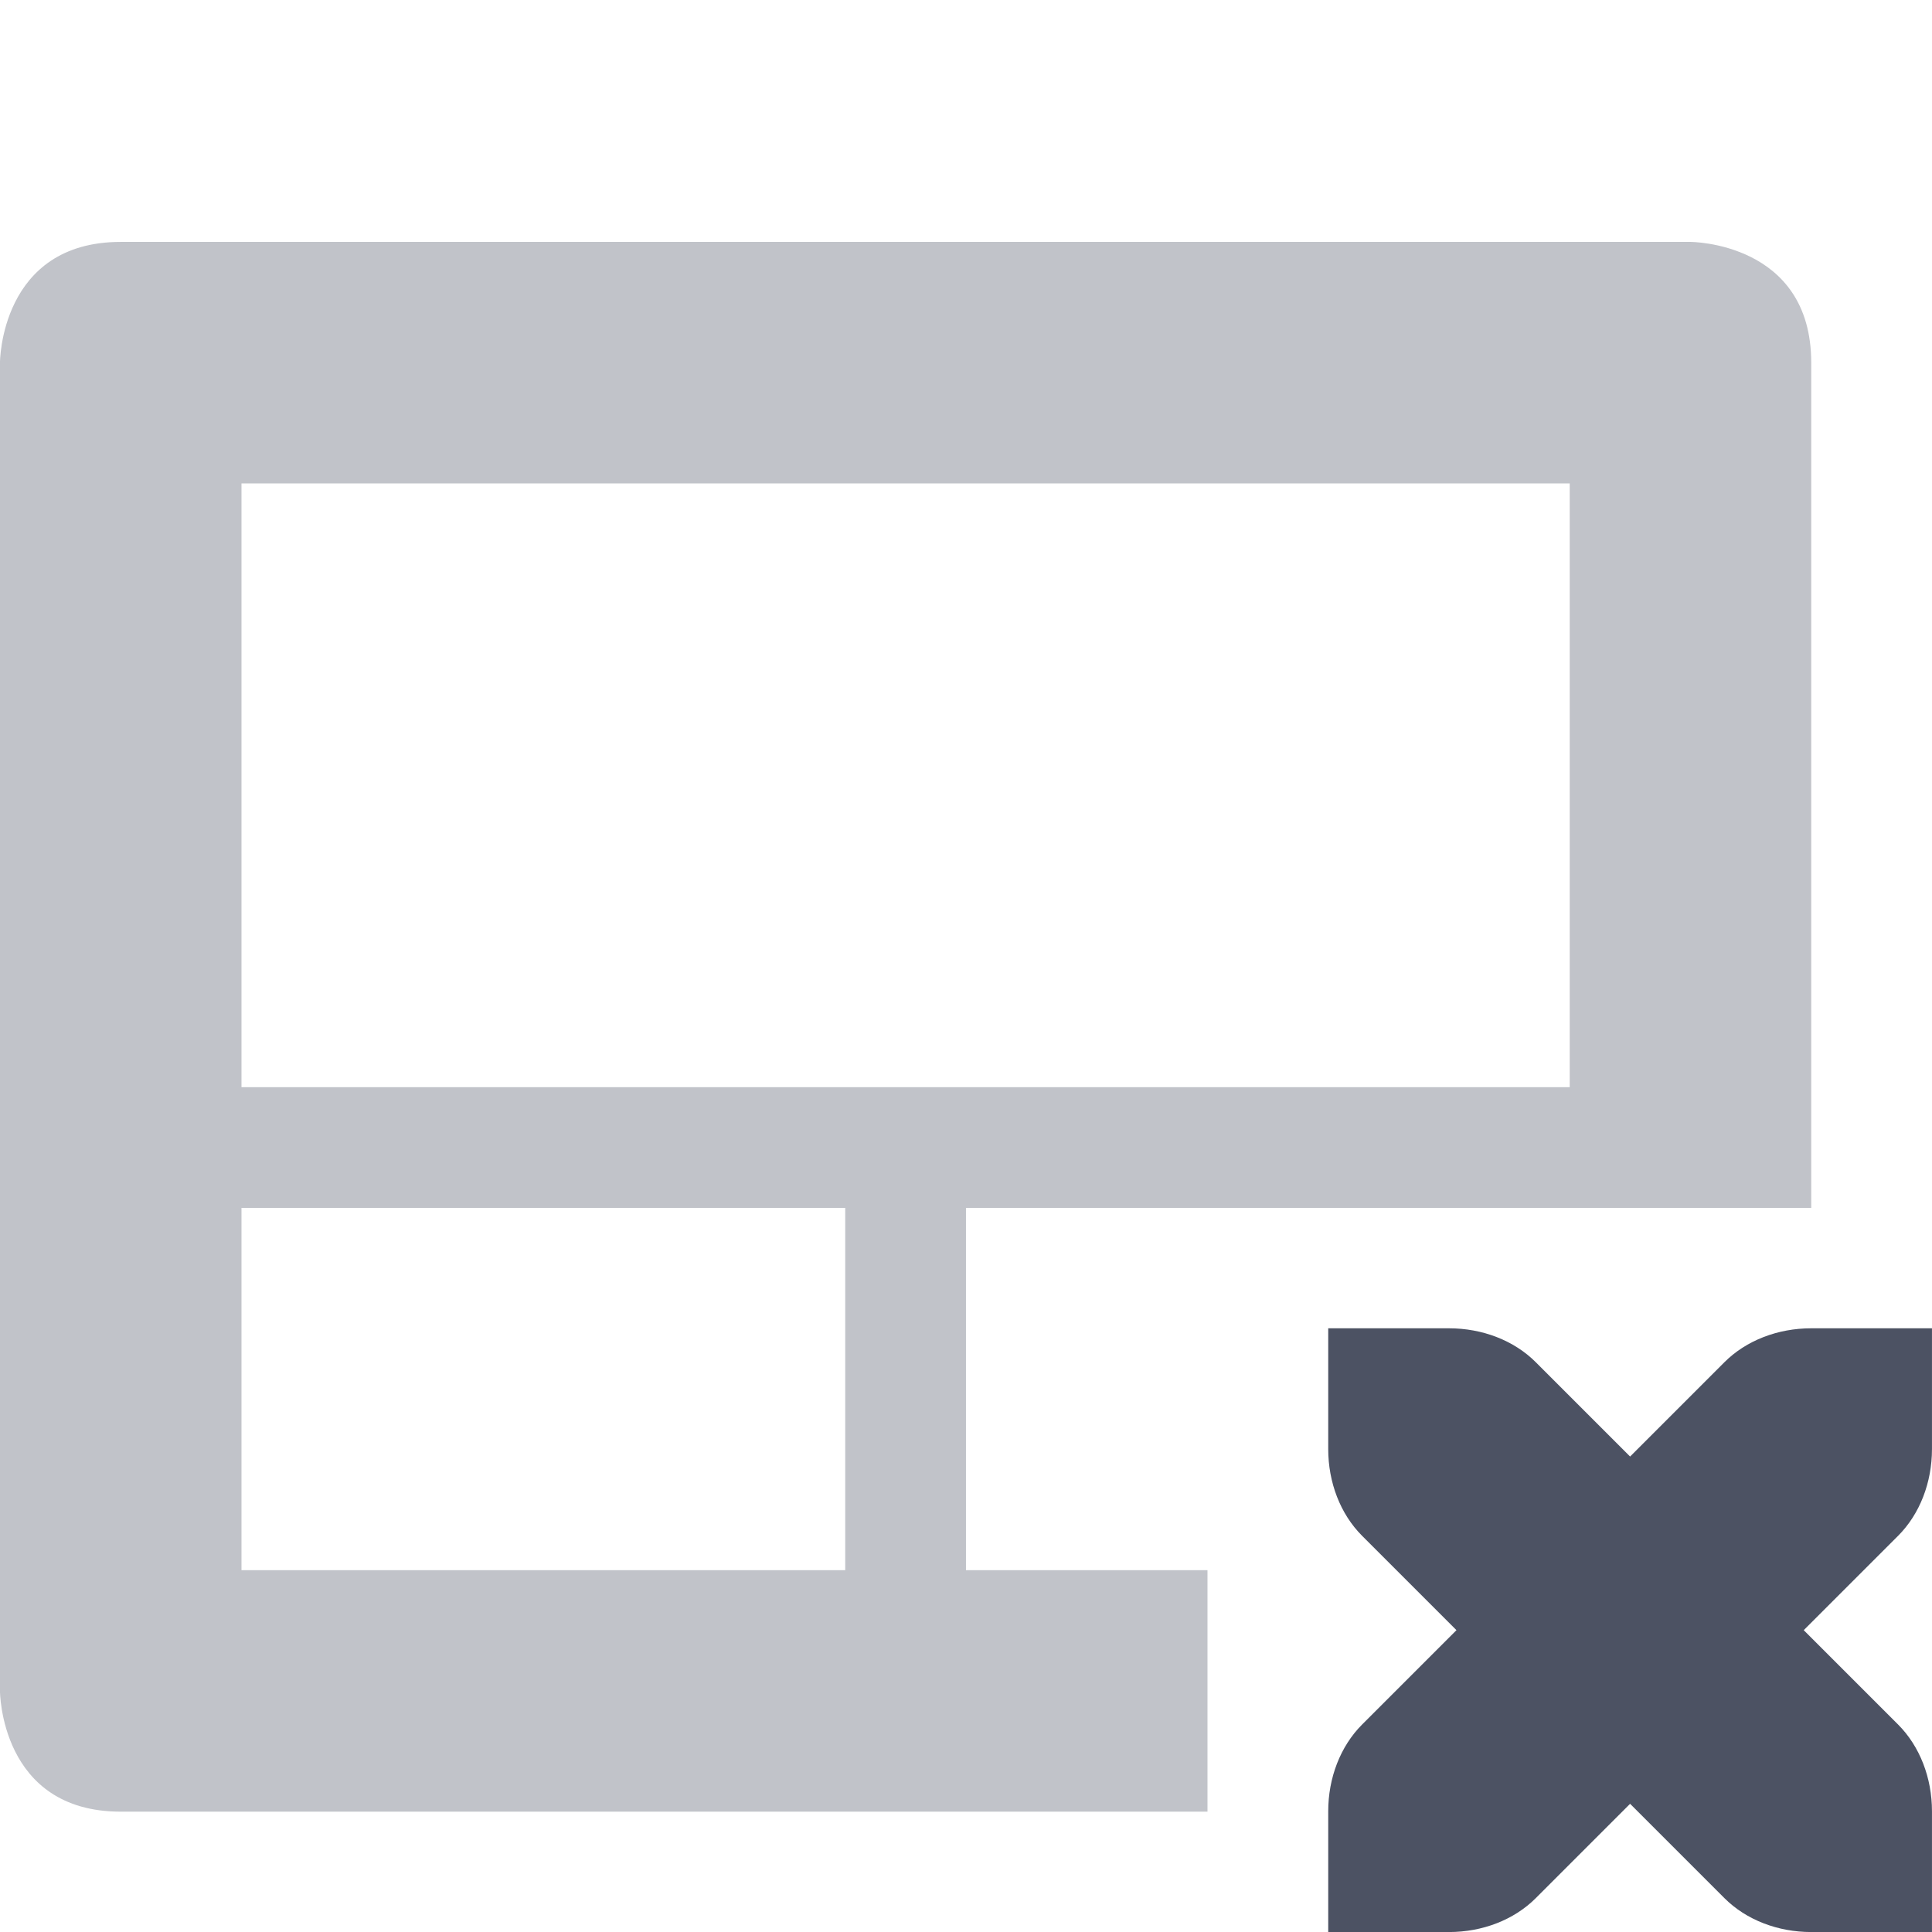
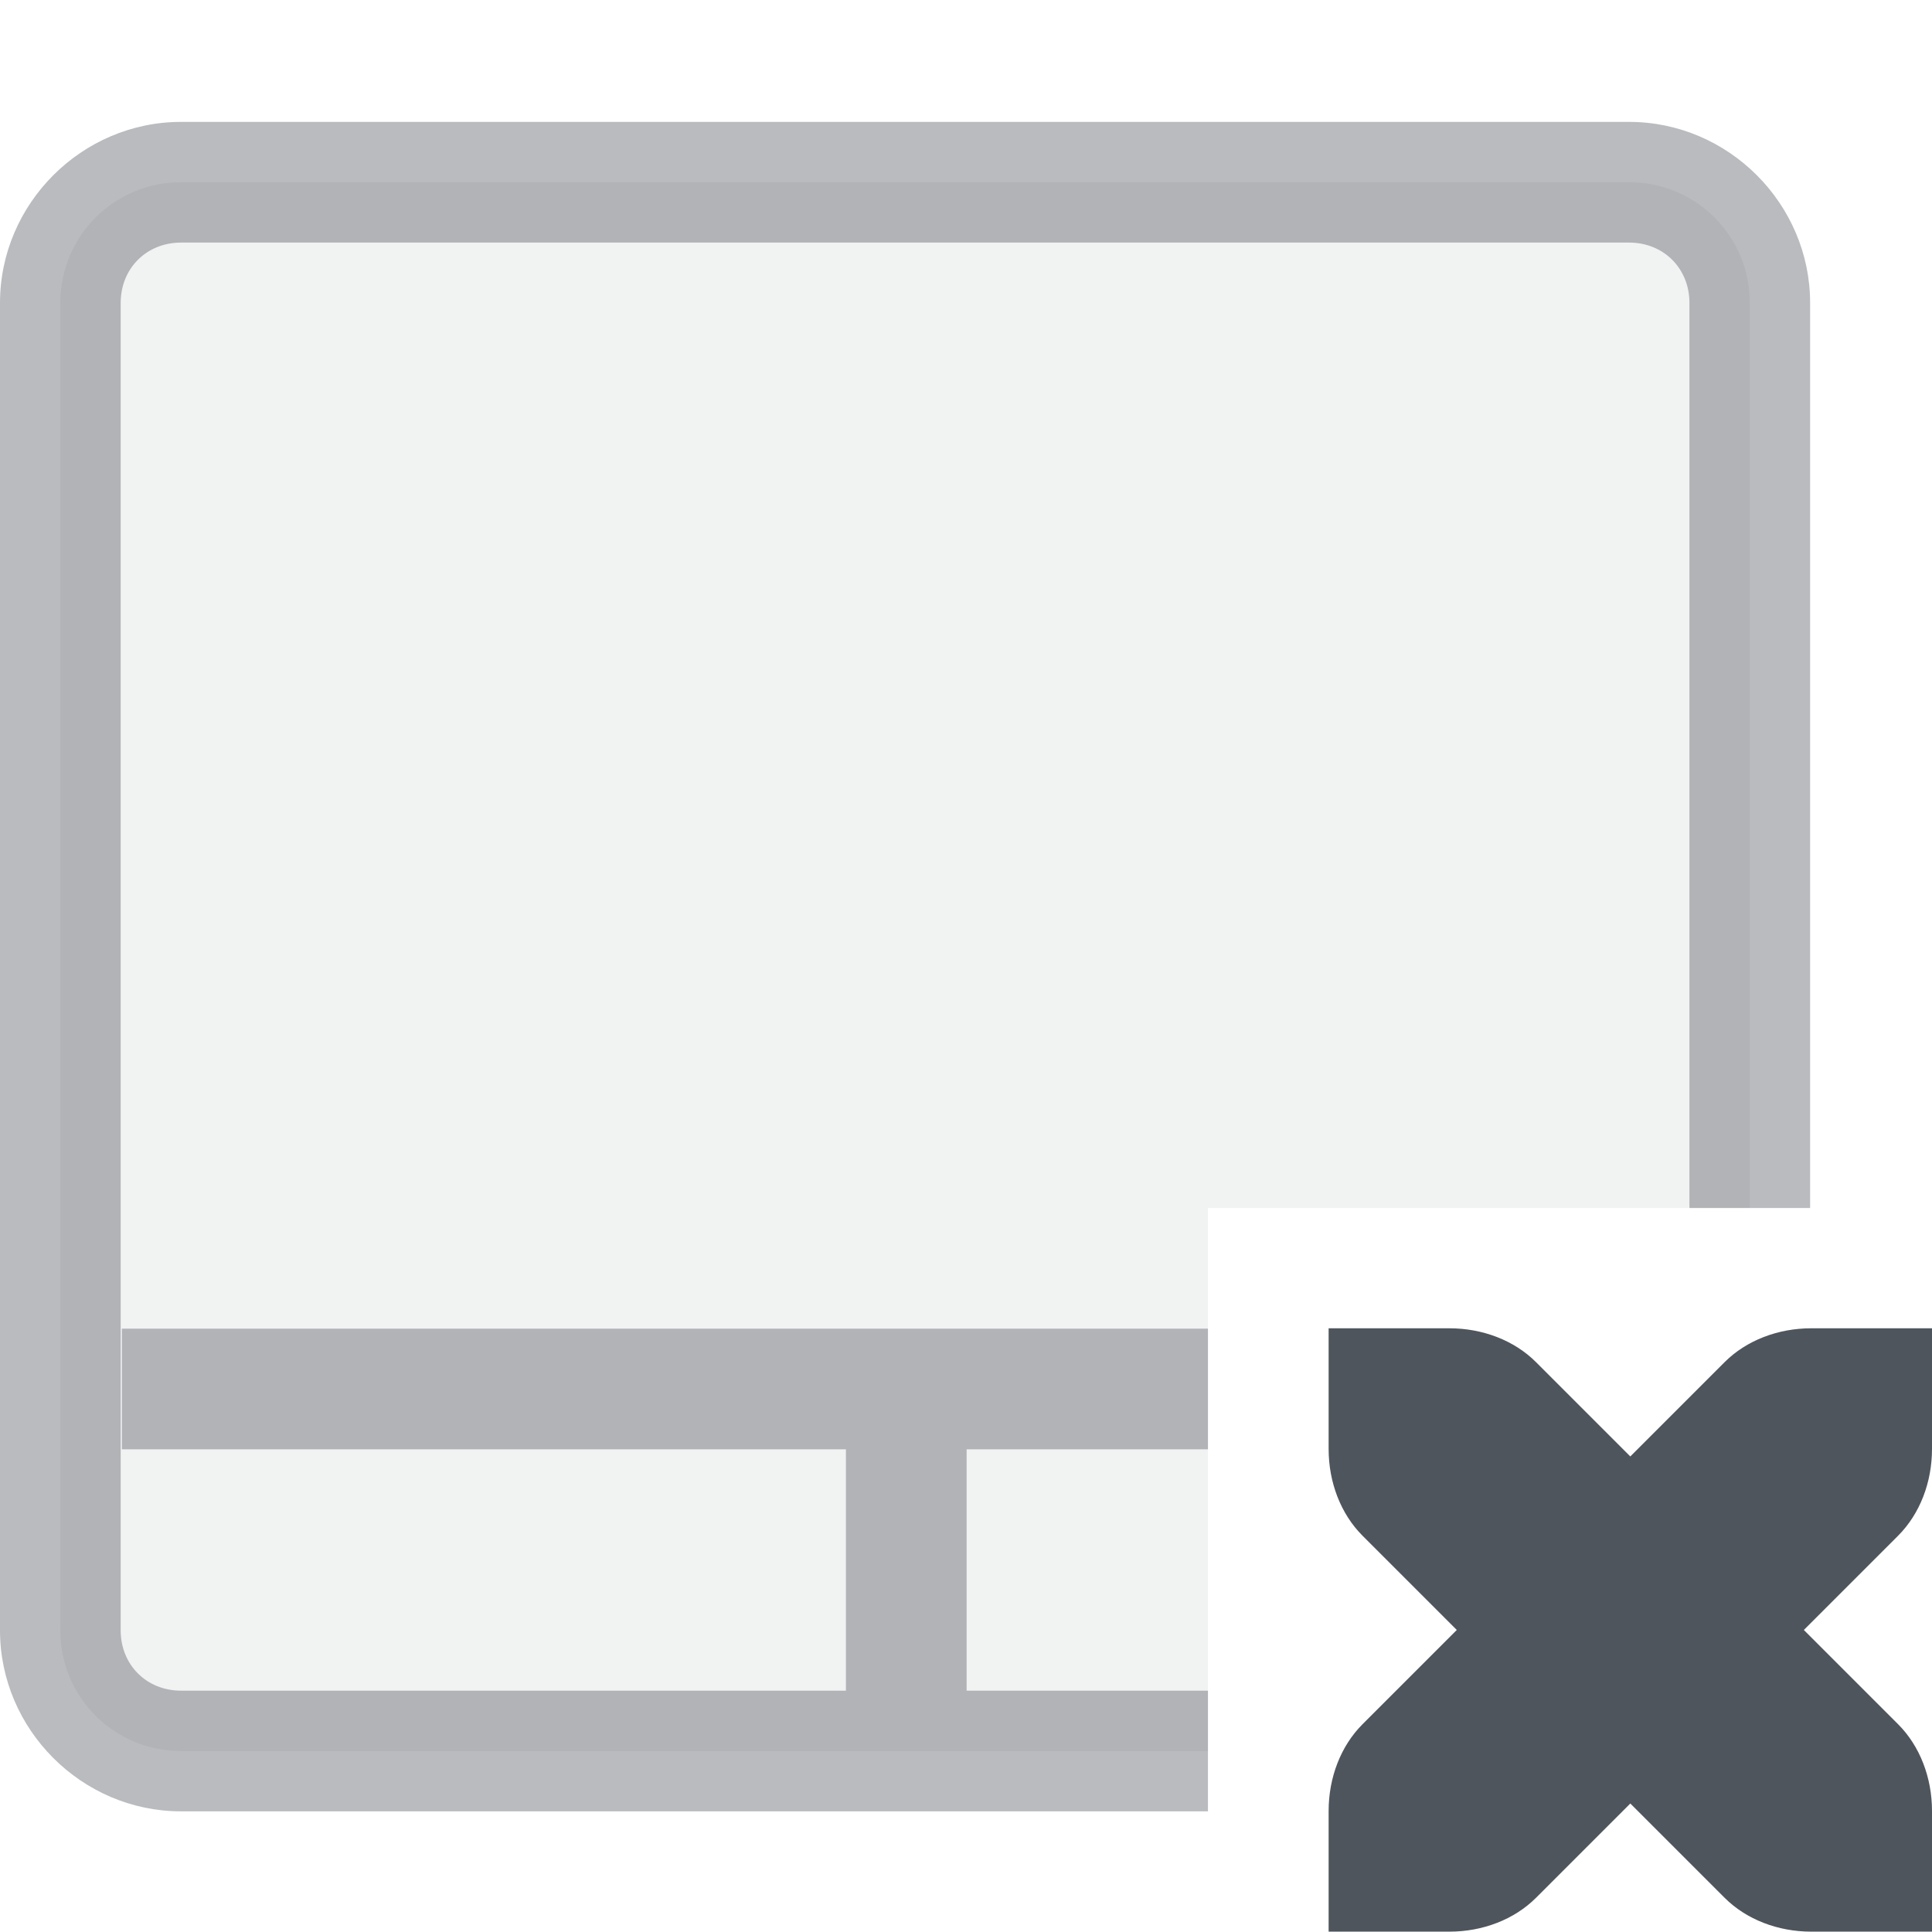
- <svg xmlns="http://www.w3.org/2000/svg" xmlns:ns1="http://www.openswatchbook.org/uri/2009/osb" height="16" id="svg7384" style="enable-background:new" version="1.1" width="16">
+ <svg xmlns="http://www.w3.org/2000/svg" xmlns:ns1="http://www.openswatchbook.org/uri/2009/osb" height="16.007" id="svg7384" style="enable-background:new" version="1.1" width="16.01">
  <defs id="defs7386">
+     <linearGradient id="linearGradient6882" ns1:paint="solid">
+       <stop id="stop6884" offset="0" style="stop-color:#555555;stop-opacity:1;" />
+     </linearGradient>
    <linearGradient id="linearGradient5606" ns1:paint="solid">
      <stop id="stop5608" offset="0" style="stop-color:#000000;stop-opacity:1;" />
    </linearGradient>
    <filter id="filter7554" style="color-interpolation-filters:sRGB">
      <feBlend id="feBlend7556" in2="BackgroundImage" mode="darken" />
    </filter>
  </defs>
-   <g id="layer9" style="display:inline" transform="translate(-385.0002,295.0034)">
-     <path d="m 386,-293 c -1,0 -1,1 -1,1 l 0,11 c 0,0 0,1 1,1 l 9,0 0,-2 -2,0 0,-3 5,0 2,0 0,-7 c 0,-1 -1,-1 -1,-1 l -13,0 z m 1,2 11,0 0,5 -11,0 0,-5 z m 0,6 5,0 0,3 -5,0 0,-3 z" id="path10471" style="opacity:0.35;fill:#4c5263;fill-opacity:1;stroke:none" />
-     <path d="m 396,-284.003 0,1 c 0,0.276 0.1,0.538 0.281,0.719 l 0.781,0.781 -0.781,0.781 c -0.181,0.181 -0.281,0.443 -0.281,0.719 l 0,1 1,0 c 0.276,0 0.538,-0.1 0.719,-0.281 l 0.781,-0.781 0.781,0.781 c 0.181,0.181 0.443,0.281 0.719,0.281 l 1,0 0,-1 c 0,-0.276 -0.1,-0.538 -0.281,-0.719 l -0.781,-0.781 0.781,-0.781 c 0.181,-0.181 0.281,-0.443 0.281,-0.719 l 0,-1 -1,0 c -0.276,0 -0.538,0.1 -0.719,0.281 l -0.781,0.781 -0.781,-0.781 c -0.181,-0.181 -0.443,-0.281 -0.719,-0.281 l -1,0 z" id="path2987-7-9-8-5-1-5" style="display:inline;fill:#4c5263;fill-opacity:1;stroke:none;enable-background:new" />
+   <g id="layer9" style="display:inline" transform="translate(-1256.99,35.01013)">
+     <path d="m 1258.49,-33.5 c -0.554,0 -1,0.446 -1,1 v 11 c 0,0.554 0.446,1 1,1 h 8.51 V -25 h 4.49 v -7.5 c 0,-0.554 -0.446,-1 -1,-1 z" id="rect6763" style="opacity:0.08;fill:#4f555d;fill-opacity:1;stroke:none;stroke-width:1;stroke-linecap:round;stroke-linejoin:miter;stroke-miterlimit:4;stroke-dasharray:none;stroke-dashoffset:0;stroke-opacity:1" />
+     <path d="m 1258.49,-34 c -0.822,0 -1.5,0.678 -1.5,1.5 v 11 c 0,0.822 0.678,1.5 1.5,1.5 h 8.51 v -1 h -2 v -2 h 2 v -1 h -9 v 1 h 6 v 2 h -5.51 c -0.286,0 -0.5,-0.214 -0.5,-0.5 v -11 c 0,-0.286 0.214,-0.5 0.5,-0.5 h 12 c 0.286,0 0.5,0.214 0.5,0.5 v 7.5 h 1 v -7.5 c 0,-0.822 -0.678,-1.5 -1.5,-1.5 z" id="rect6767" style="color:#000000;font-style:normal;font-variant:normal;font-weight:normal;font-stretch:normal;font-size:medium;line-height:normal;font-family:sans-serif;font-variant-ligatures:normal;font-variant-position:normal;font-variant-caps:normal;font-variant-numeric:normal;font-variant-alternates:normal;font-feature-settings:normal;text-indent:0;text-align:start;text-decoration:none;text-decoration-line:none;text-decoration-style:solid;text-decoration-color:#000000;letter-spacing:normal;word-spacing:normal;text-transform:none;writing-mode:lr-tb;direction:ltr;text-orientation:mixed;dominant-baseline:auto;baseline-shift:baseline;text-anchor:start;white-space:normal;shape-padding:0;clip-rule:nonzero;display:inline;overflow:visible;visibility:visible;opacity:0.4;isolation:auto;mix-blend-mode:normal;color-interpolation:sRGB;color-interpolation-filters:linearRGB;solid-color:#000000;solid-opacity:1;vector-effect:none;fill:#4f555d;fill-opacity:1;fill-rule:nonzero;stroke:none;stroke-width:1;stroke-linecap:round;stroke-linejoin:miter;stroke-miterlimit:4;stroke-dasharray:none;stroke-dashoffset:0;stroke-opacity:1;color-rendering:auto;image-rendering:auto;shape-rendering:auto;text-rendering:auto;enable-background:accumulate" />
+     <path d="m 1268,-24.003 v 1 c 0,0.276 0.1,0.538 0.281,0.719 l 0.781,0.781 -0.781,0.781 c -0.181,0.181 -0.281,0.443 -0.281,0.719 v 1 h 1 c 0.276,0 0.538,-0.1 0.719,-0.281 l 0.781,-0.781 0.781,0.781 c 0.181,0.181 0.443,0.281 0.719,0.281 h 1 v -1 c 0,-0.276 -0.1,-0.538 -0.281,-0.719 l -0.781,-0.781 0.781,-0.781 c 0.181,-0.181 0.281,-0.443 0.281,-0.719 v -1 h -1 c -0.276,0 -0.538,0.1 -0.719,0.281 l -0.781,0.781 -0.781,-0.781 c -0.181,-0.181 -0.443,-0.281 -0.719,-0.281 z" id="path6779" style="display:inline;fill:#4f555d;fill-opacity:1;stroke:none;enable-background:new" />
  </g>
-   <g id="layer10" style="display:inline;filter:url(#filter7554)" transform="translate(-385.0002,295.0034)" />
-   <g id="layer1" style="display:inline" transform="translate(-144,-321.9966)" />
-   <g id="layer14" style="display:inline" transform="translate(-385.0002,295.0034)" />
-   <g id="layer15" style="display:inline" transform="translate(-385.0002,295.0034)" />
-   <g id="g71291" style="display:inline" transform="translate(-385.0002,295.0034)" />
-   <g id="layer2" style="display:inline" transform="translate(-144,-171.9966)" />
-   <g id="g6058" style="display:inline" transform="translate(-144,-171.9966)" />
-   <g id="layer12" style="display:inline" transform="translate(-385.0002,295.0034)" />
+   <g id="layer1" style="display:inline" transform="translate(-1015.99,-581.9899)" />
+   <g id="layer14" style="display:inline" transform="translate(-1256.99,35.01013)" />
+   <g id="g71291" style="display:inline" transform="translate(-1256.99,35.01013)" />
+   <g id="layer15" style="display:inline" transform="translate(-1256.99,35.01013)" />
+   <g id="layer10" style="display:inline;filter:url(#filter7554)" transform="translate(-1256.99,35.01013)" />
+   <g id="layer2" style="display:inline" transform="translate(-1015.99,-431.9899)" />
+   <g id="layer3" transform="translate(-1015.99,-691.9899)" />
+   <g id="layer12" style="display:inline" transform="translate(-1256.99,35.01013)" />
</svg>
